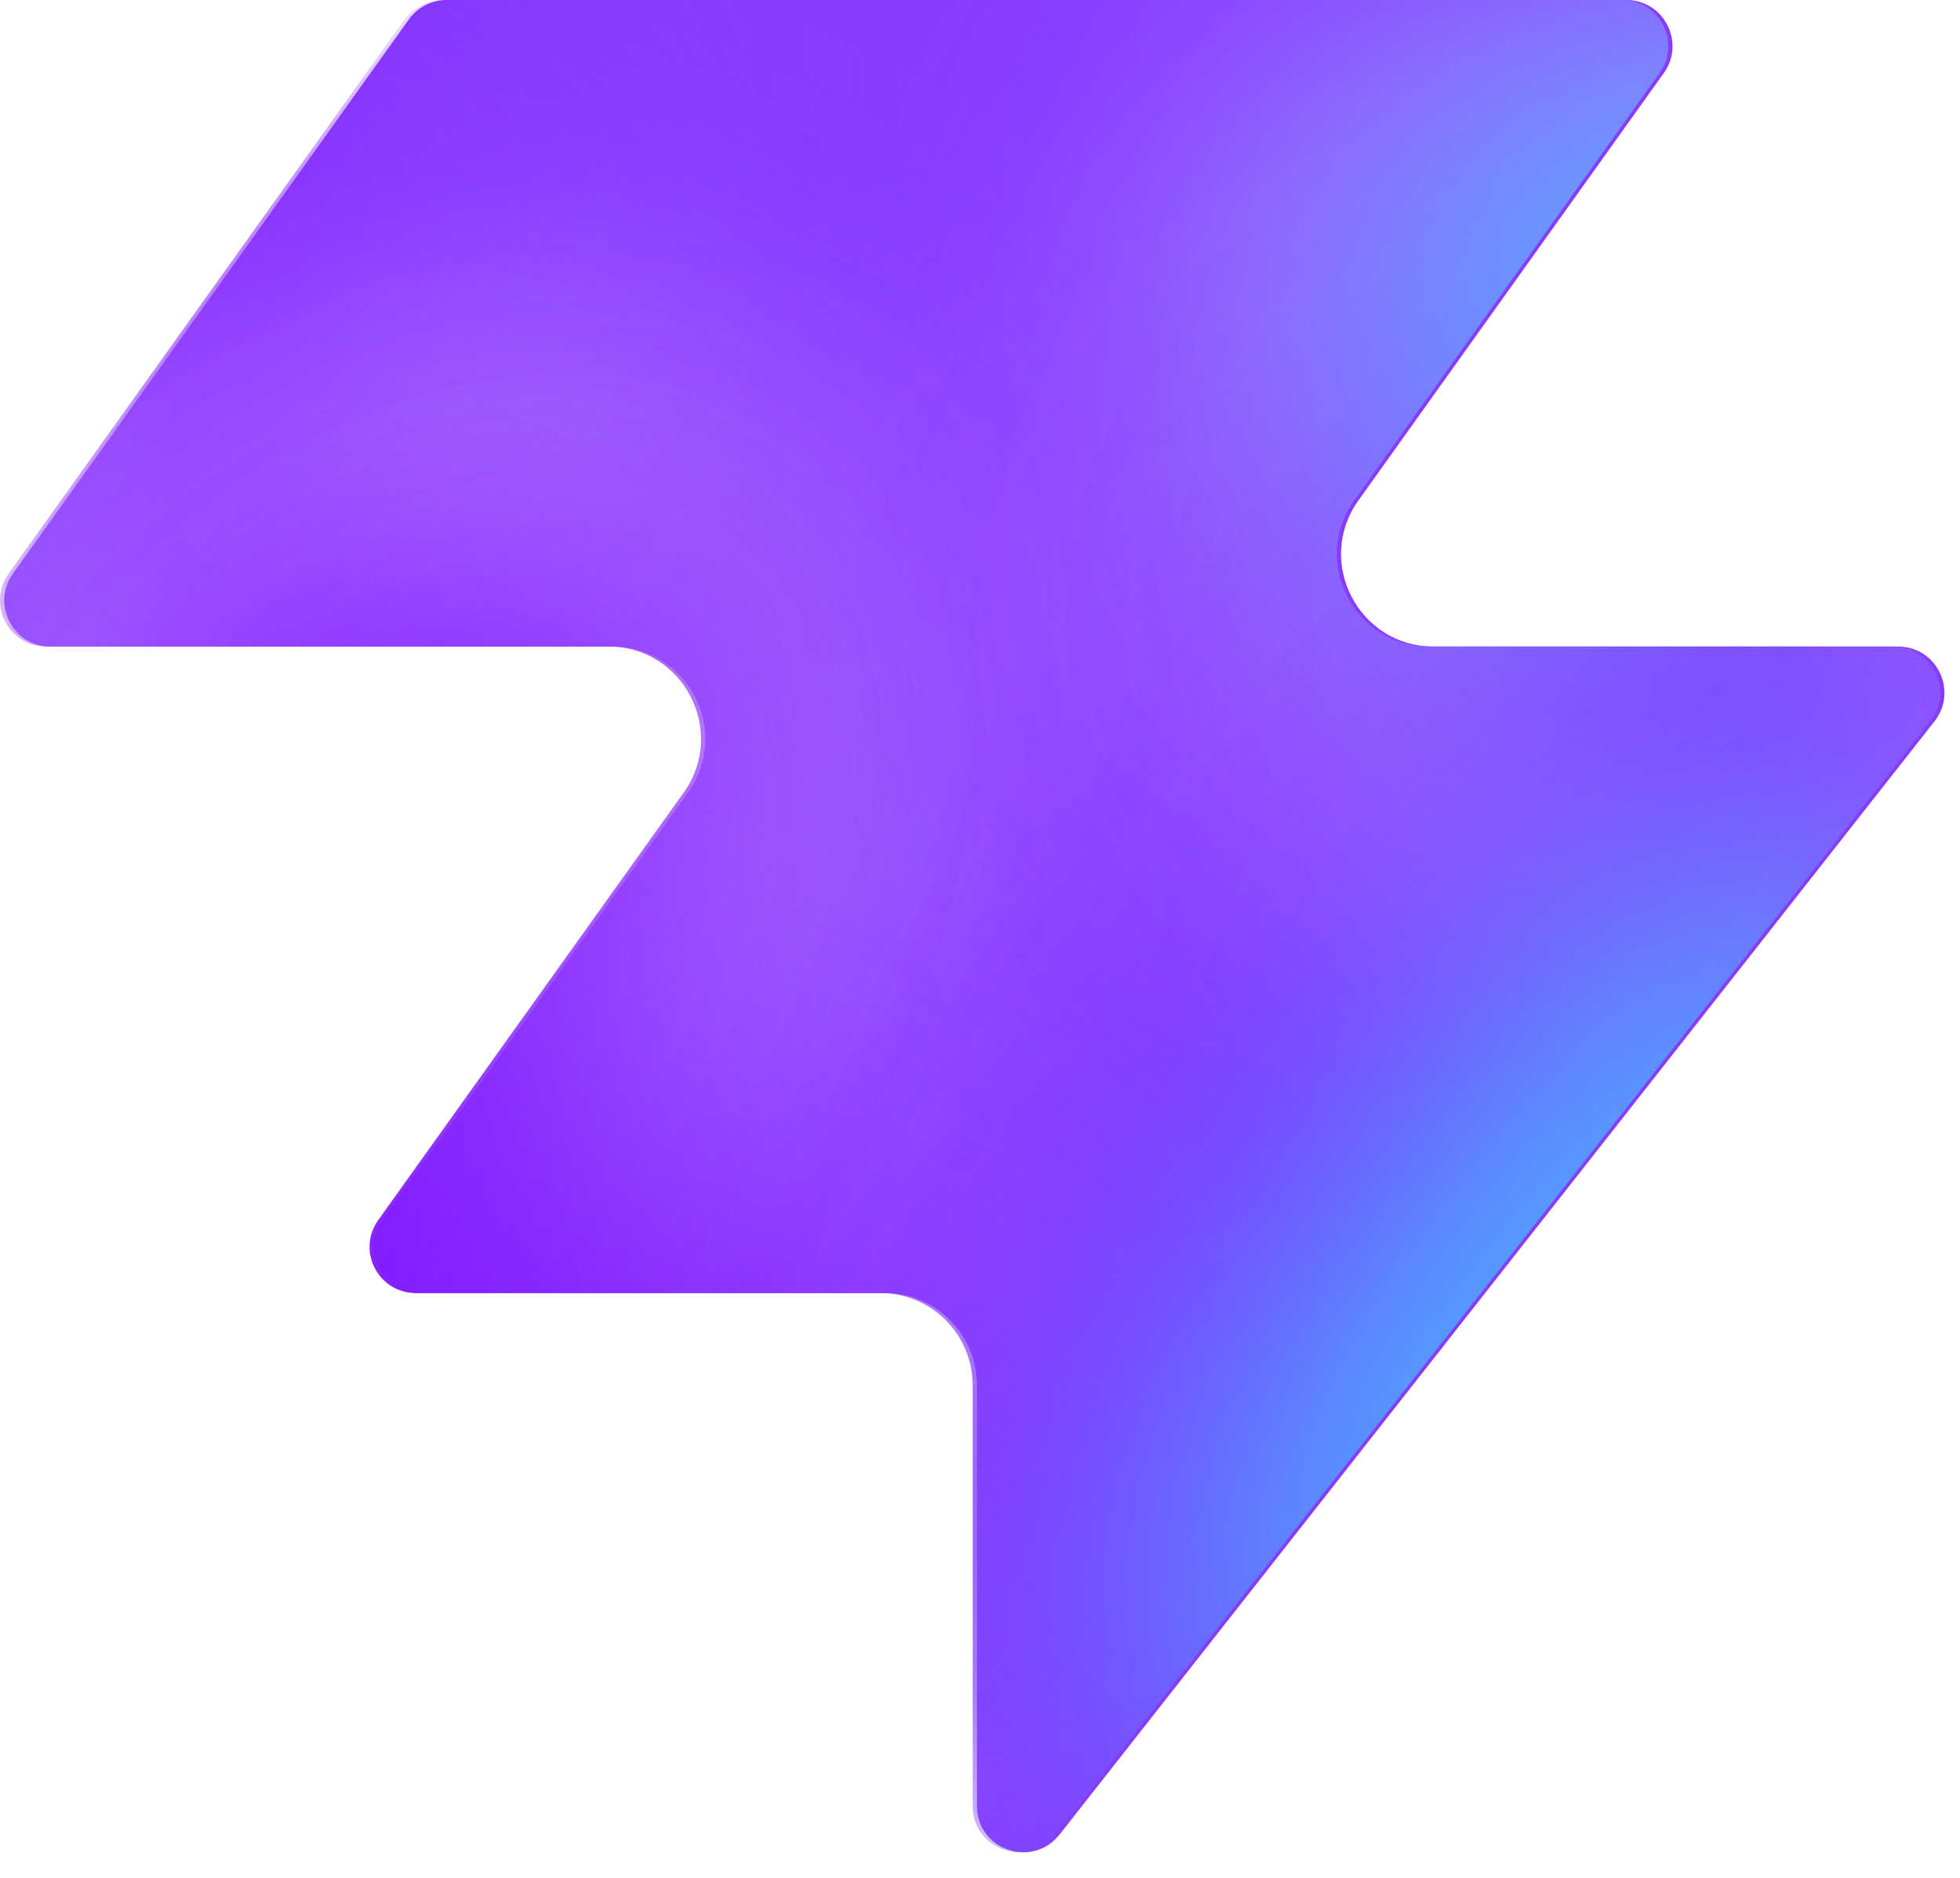
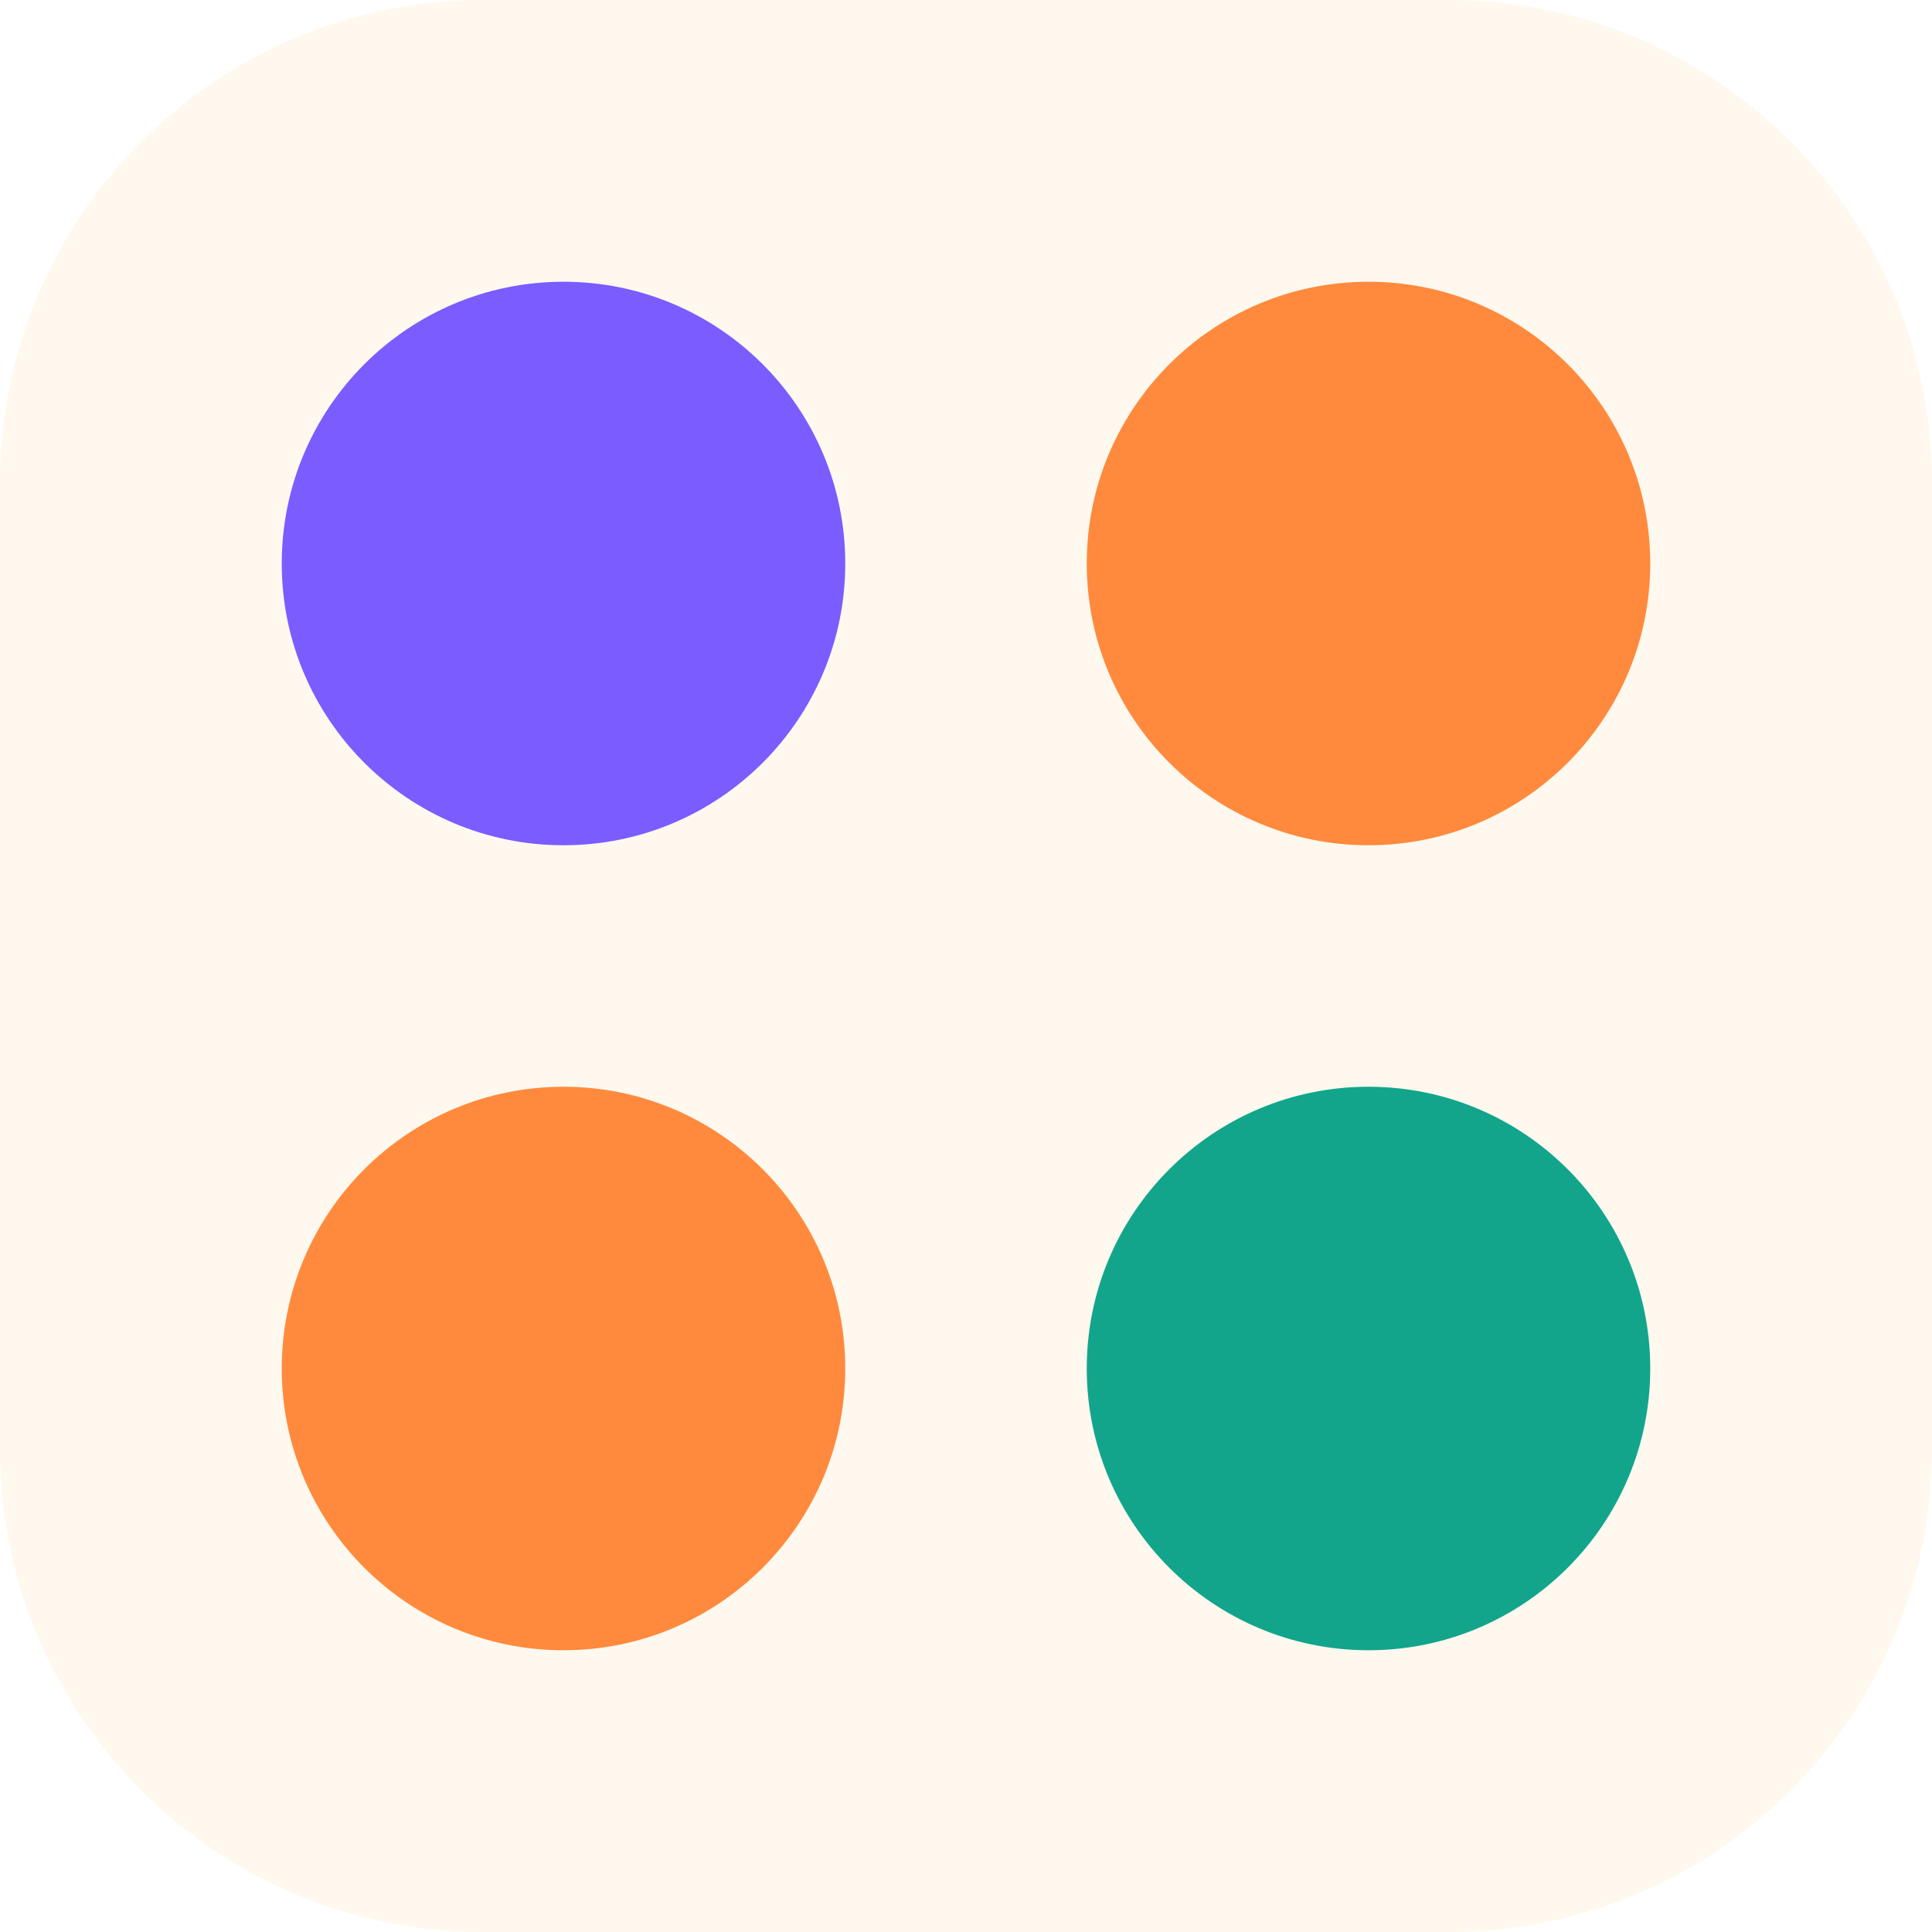
- <svg xmlns="http://www.w3.org/2000/svg" width="48" height="46" fill="none" viewBox="0 0 48 46">
-   <path fill="#863bff" d="M25.946 44.938c-.664.845-2.021.375-2.021-.698V33.937a2.26 2.26 0 0 0-2.262-2.262H10.287c-.92 0-1.456-1.04-.92-1.788l7.48-10.471c1.07-1.497 0-3.578-1.842-3.578H1.237c-.92 0-1.456-1.04-.92-1.788L10.013.474c.214-.297.556-.474.92-.474h28.894c.92 0 1.456 1.04.92 1.788l-7.48 10.471c-1.07 1.498 0 3.579 1.842 3.579h11.377c.943 0 1.473 1.088.89 1.83L25.947 44.94z" style="fill:#863bff;fill:color(display-p3 .525 .23 1);fill-opacity:1" />
-   <mask id="a" width="48" height="46" x="0" y="0" maskUnits="userSpaceOnUse" style="mask-type:alpha">
-     <path fill="#000" d="M25.842 44.938c-.664.844-2.021.375-2.021-.698V33.937a2.26 2.26 0 0 0-2.262-2.262H10.183c-.92 0-1.456-1.04-.92-1.788l7.48-10.471c1.07-1.498 0-3.579-1.842-3.579H1.133c-.92 0-1.456-1.04-.92-1.787L9.91.473c.214-.297.556-.474.92-.474h28.894c.92 0 1.456 1.04.92 1.788l-7.48 10.471c-1.07 1.498 0 3.578 1.842 3.578h11.377c.943 0 1.473 1.088.89 1.832L25.843 44.94z" style="fill:#000;fill-opacity:1" />
-   </mask>
-   <g mask="url(#a)">
-     <g filter="url(#b)">
-       <ellipse cx="5.508" cy="14.704" fill="#ede6ff" rx="5.508" ry="14.704" style="fill:#ede6ff;fill:color(display-p3 .927 .903 1);fill-opacity:1" transform="matrix(.00324 1 1 -.00324 -4.47 31.516)" />
-     </g>
-     <g filter="url(#c)">
-       <ellipse cx="10.399" cy="29.851" fill="#ede6ff" rx="10.399" ry="29.851" style="fill:#ede6ff;fill:color(display-p3 .927 .903 1);fill-opacity:1" transform="matrix(.00324 1 1 -.00324 -39.328 7.883)" />
-     </g>
-     <g filter="url(#d)">
-       <ellipse cx="5.508" cy="30.487" fill="#7e14ff" rx="5.508" ry="30.487" style="fill:#7e14ff;fill:color(display-p3 .492 .077 1);fill-opacity:1" transform="rotate(89.814 -25.913 -14.639)scale(1 -1)" />
-     </g>
-     <g filter="url(#e)">
-       <ellipse cx="5.508" cy="30.599" fill="#7e14ff" rx="5.508" ry="30.599" style="fill:#7e14ff;fill:color(display-p3 .492 .077 1);fill-opacity:1" transform="rotate(89.814 -32.644 -3.334)scale(1 -1)" />
-     </g>
-     <g filter="url(#f)">
-       <ellipse cx="5.508" cy="30.599" fill="#7e14ff" rx="5.508" ry="30.599" style="fill:#7e14ff;fill:color(display-p3 .492 .077 1);fill-opacity:1" transform="matrix(.00324 1 1 -.00324 -34.34 30.47)" />
-     </g>
-     <g filter="url(#g)">
-       <ellipse cx="14.072" cy="22.078" fill="#ede6ff" rx="14.072" ry="22.078" style="fill:#ede6ff;fill:color(display-p3 .927 .903 1);fill-opacity:1" transform="rotate(93.35 24.506 48.493)scale(-1 1)" />
-     </g>
-     <g filter="url(#h)">
-       <ellipse cx="3.47" cy="21.501" fill="#7e14ff" rx="3.47" ry="21.501" style="fill:#7e14ff;fill:color(display-p3 .492 .077 1);fill-opacity:1" transform="rotate(89.009 28.708 47.59)scale(-1 1)" />
-     </g>
-     <g filter="url(#i)">
-       <ellipse cx="3.47" cy="21.501" fill="#7e14ff" rx="3.47" ry="21.501" style="fill:#7e14ff;fill:color(display-p3 .492 .077 1);fill-opacity:1" transform="rotate(89.009 28.708 47.59)scale(-1 1)" />
-     </g>
-     <g filter="url(#j)">
-       <ellipse cx=".387" cy="8.972" fill="#7e14ff" rx="4.407" ry="29.108" style="fill:#7e14ff;fill:color(display-p3 .492 .077 1);fill-opacity:1" transform="rotate(39.51 .387 8.972)" />
-     </g>
-     <g filter="url(#k)">
-       <ellipse cx="47.523" cy="-6.092" fill="#7e14ff" rx="4.407" ry="29.108" style="fill:#7e14ff;fill:color(display-p3 .492 .077 1);fill-opacity:1" transform="rotate(37.892 47.523 -6.092)" />
-     </g>
-     <g filter="url(#l)">
-       <ellipse cx="41.412" cy="6.333" fill="#47bfff" rx="5.971" ry="9.665" style="fill:#47bfff;fill:color(display-p3 .28 .748 1);fill-opacity:1" transform="rotate(37.892 41.412 6.333)" />
-     </g>
-     <g filter="url(#m)">
-       <ellipse cx="-1.879" cy="38.332" fill="#7e14ff" rx="4.407" ry="29.108" style="fill:#7e14ff;fill:color(display-p3 .492 .077 1);fill-opacity:1" transform="rotate(37.892 -1.88 38.332)" />
-     </g>
-     <g filter="url(#n)">
-       <ellipse cx="-1.879" cy="38.332" fill="#7e14ff" rx="4.407" ry="29.108" style="fill:#7e14ff;fill:color(display-p3 .492 .077 1);fill-opacity:1" transform="rotate(37.892 -1.88 38.332)" />
-     </g>
-     <g filter="url(#o)">
-       <ellipse cx="35.651" cy="29.907" fill="#7e14ff" rx="4.407" ry="29.108" style="fill:#7e14ff;fill:color(display-p3 .492 .077 1);fill-opacity:1" transform="rotate(37.892 35.651 29.907)" />
-     </g>
-     <g filter="url(#p)">
-       <ellipse cx="38.418" cy="32.4" fill="#47bfff" rx="5.971" ry="15.297" style="fill:#47bfff;fill:color(display-p3 .28 .748 1);fill-opacity:1" transform="rotate(37.892 38.418 32.4)" />
-     </g>
-   </g>
-   <defs>
-     <filter id="b" width="60.045" height="41.654" x="-19.77" y="16.149" color-interpolation-filters="sRGB" filterUnits="userSpaceOnUse">
-       <feFlood flood-opacity="0" result="BackgroundImageFix" />
-       <feBlend in="SourceGraphic" in2="BackgroundImageFix" result="shape" />
-       <feGaussianBlur result="effect1_foregroundBlur_2002_17158" stdDeviation="7.659" />
-     </filter>
-     <filter id="c" width="90.34" height="51.437" x="-54.613" y="-7.533" color-interpolation-filters="sRGB" filterUnits="userSpaceOnUse">
-       <feFlood flood-opacity="0" result="BackgroundImageFix" />
-       <feBlend in="SourceGraphic" in2="BackgroundImageFix" result="shape" />
-       <feGaussianBlur result="effect1_foregroundBlur_2002_17158" stdDeviation="7.659" />
-     </filter>
-     <filter id="d" width="79.355" height="29.4" x="-49.64" y="2.03" color-interpolation-filters="sRGB" filterUnits="userSpaceOnUse">
-       <feFlood flood-opacity="0" result="BackgroundImageFix" />
-       <feBlend in="SourceGraphic" in2="BackgroundImageFix" result="shape" />
-       <feGaussianBlur result="effect1_foregroundBlur_2002_17158" stdDeviation="4.596" />
-     </filter>
-     <filter id="e" width="79.579" height="29.4" x="-45.045" y="20.029" color-interpolation-filters="sRGB" filterUnits="userSpaceOnUse">
-       <feFlood flood-opacity="0" result="BackgroundImageFix" />
-       <feBlend in="SourceGraphic" in2="BackgroundImageFix" result="shape" />
-       <feGaussianBlur result="effect1_foregroundBlur_2002_17158" stdDeviation="4.596" />
-     </filter>
-     <filter id="f" width="79.579" height="29.4" x="-43.513" y="21.178" color-interpolation-filters="sRGB" filterUnits="userSpaceOnUse">
-       <feFlood flood-opacity="0" result="BackgroundImageFix" />
-       <feBlend in="SourceGraphic" in2="BackgroundImageFix" result="shape" />
-       <feGaussianBlur result="effect1_foregroundBlur_2002_17158" stdDeviation="4.596" />
-     </filter>
-     <filter id="g" width="74.749" height="58.852" x="15.756" y="-17.901" color-interpolation-filters="sRGB" filterUnits="userSpaceOnUse">
-       <feFlood flood-opacity="0" result="BackgroundImageFix" />
-       <feBlend in="SourceGraphic" in2="BackgroundImageFix" result="shape" />
-       <feGaussianBlur result="effect1_foregroundBlur_2002_17158" stdDeviation="7.659" />
-     </filter>
-     <filter id="h" width="61.377" height="25.362" x="23.548" y="2.284" color-interpolation-filters="sRGB" filterUnits="userSpaceOnUse">
-       <feFlood flood-opacity="0" result="BackgroundImageFix" />
-       <feBlend in="SourceGraphic" in2="BackgroundImageFix" result="shape" />
-       <feGaussianBlur result="effect1_foregroundBlur_2002_17158" stdDeviation="4.596" />
-     </filter>
-     <filter id="i" width="61.377" height="25.362" x="23.548" y="2.284" color-interpolation-filters="sRGB" filterUnits="userSpaceOnUse">
-       <feFlood flood-opacity="0" result="BackgroundImageFix" />
-       <feBlend in="SourceGraphic" in2="BackgroundImageFix" result="shape" />
-       <feGaussianBlur result="effect1_foregroundBlur_2002_17158" stdDeviation="4.596" />
-     </filter>
-     <filter id="j" width="56.045" height="63.649" x="-27.636" y="-22.853" color-interpolation-filters="sRGB" filterUnits="userSpaceOnUse">
-       <feFlood flood-opacity="0" result="BackgroundImageFix" />
-       <feBlend in="SourceGraphic" in2="BackgroundImageFix" result="shape" />
-       <feGaussianBlur result="effect1_foregroundBlur_2002_17158" stdDeviation="4.596" />
-     </filter>
-     <filter id="k" width="54.814" height="64.646" x="20.116" y="-38.415" color-interpolation-filters="sRGB" filterUnits="userSpaceOnUse">
-       <feFlood flood-opacity="0" result="BackgroundImageFix" />
-       <feBlend in="SourceGraphic" in2="BackgroundImageFix" result="shape" />
-       <feGaussianBlur result="effect1_foregroundBlur_2002_17158" stdDeviation="4.596" />
-     </filter>
-     <filter id="l" width="33.541" height="35.313" x="24.641" y="-11.323" color-interpolation-filters="sRGB" filterUnits="userSpaceOnUse">
-       <feFlood flood-opacity="0" result="BackgroundImageFix" />
-       <feBlend in="SourceGraphic" in2="BackgroundImageFix" result="shape" />
-       <feGaussianBlur result="effect1_foregroundBlur_2002_17158" stdDeviation="4.596" />
-     </filter>
-     <filter id="m" width="54.814" height="64.646" x="-29.286" y="6.009" color-interpolation-filters="sRGB" filterUnits="userSpaceOnUse">
-       <feFlood flood-opacity="0" result="BackgroundImageFix" />
-       <feBlend in="SourceGraphic" in2="BackgroundImageFix" result="shape" />
-       <feGaussianBlur result="effect1_foregroundBlur_2002_17158" stdDeviation="4.596" />
-     </filter>
-     <filter id="n" width="54.814" height="64.646" x="-29.286" y="6.009" color-interpolation-filters="sRGB" filterUnits="userSpaceOnUse">
-       <feFlood flood-opacity="0" result="BackgroundImageFix" />
-       <feBlend in="SourceGraphic" in2="BackgroundImageFix" result="shape" />
-       <feGaussianBlur result="effect1_foregroundBlur_2002_17158" stdDeviation="4.596" />
-     </filter>
-     <filter id="o" width="54.814" height="64.646" x="8.244" y="-2.416" color-interpolation-filters="sRGB" filterUnits="userSpaceOnUse">
-       <feFlood flood-opacity="0" result="BackgroundImageFix" />
-       <feBlend in="SourceGraphic" in2="BackgroundImageFix" result="shape" />
-       <feGaussianBlur result="effect1_foregroundBlur_2002_17158" stdDeviation="4.596" />
-     </filter>
-     <filter id="p" width="39.409" height="43.623" x="18.713" y="10.588" color-interpolation-filters="sRGB" filterUnits="userSpaceOnUse">
-       <feFlood flood-opacity="0" result="BackgroundImageFix" />
-       <feBlend in="SourceGraphic" in2="BackgroundImageFix" result="shape" />
-       <feGaussianBlur result="effect1_foregroundBlur_2002_17158" stdDeviation="4.596" />
-     </filter>
-   </defs>
+ <svg xmlns="http://www.w3.org/2000/svg" viewBox="0 0 48 48">
+   <rect width="48" height="48" rx="12" fill="#fff8ee" />
+   <circle cx="14" cy="14" r="7" fill="#7b5cff" />
+   <circle cx="34" cy="14" r="7" fill="#ff8a3d" />
+   <circle cx="14" cy="34" r="7" fill="#ff8a3d" />
+   <circle cx="34" cy="34" r="7" fill="#12a58c" />
</svg>
